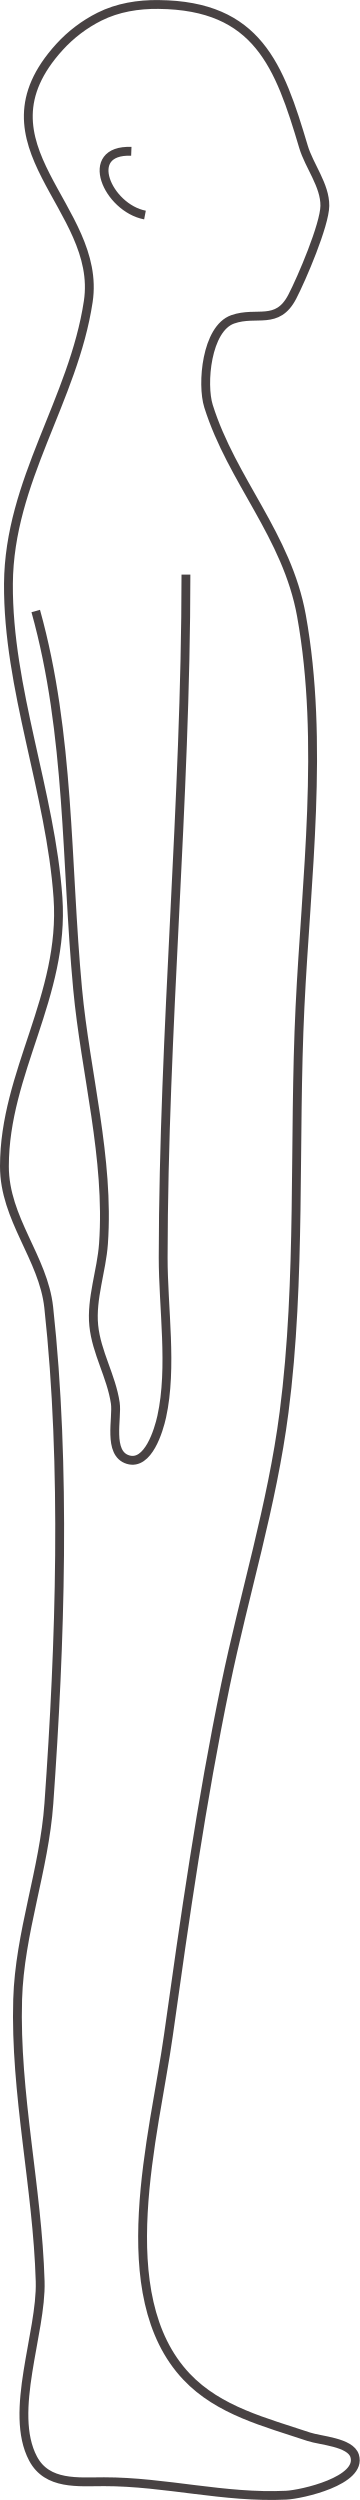
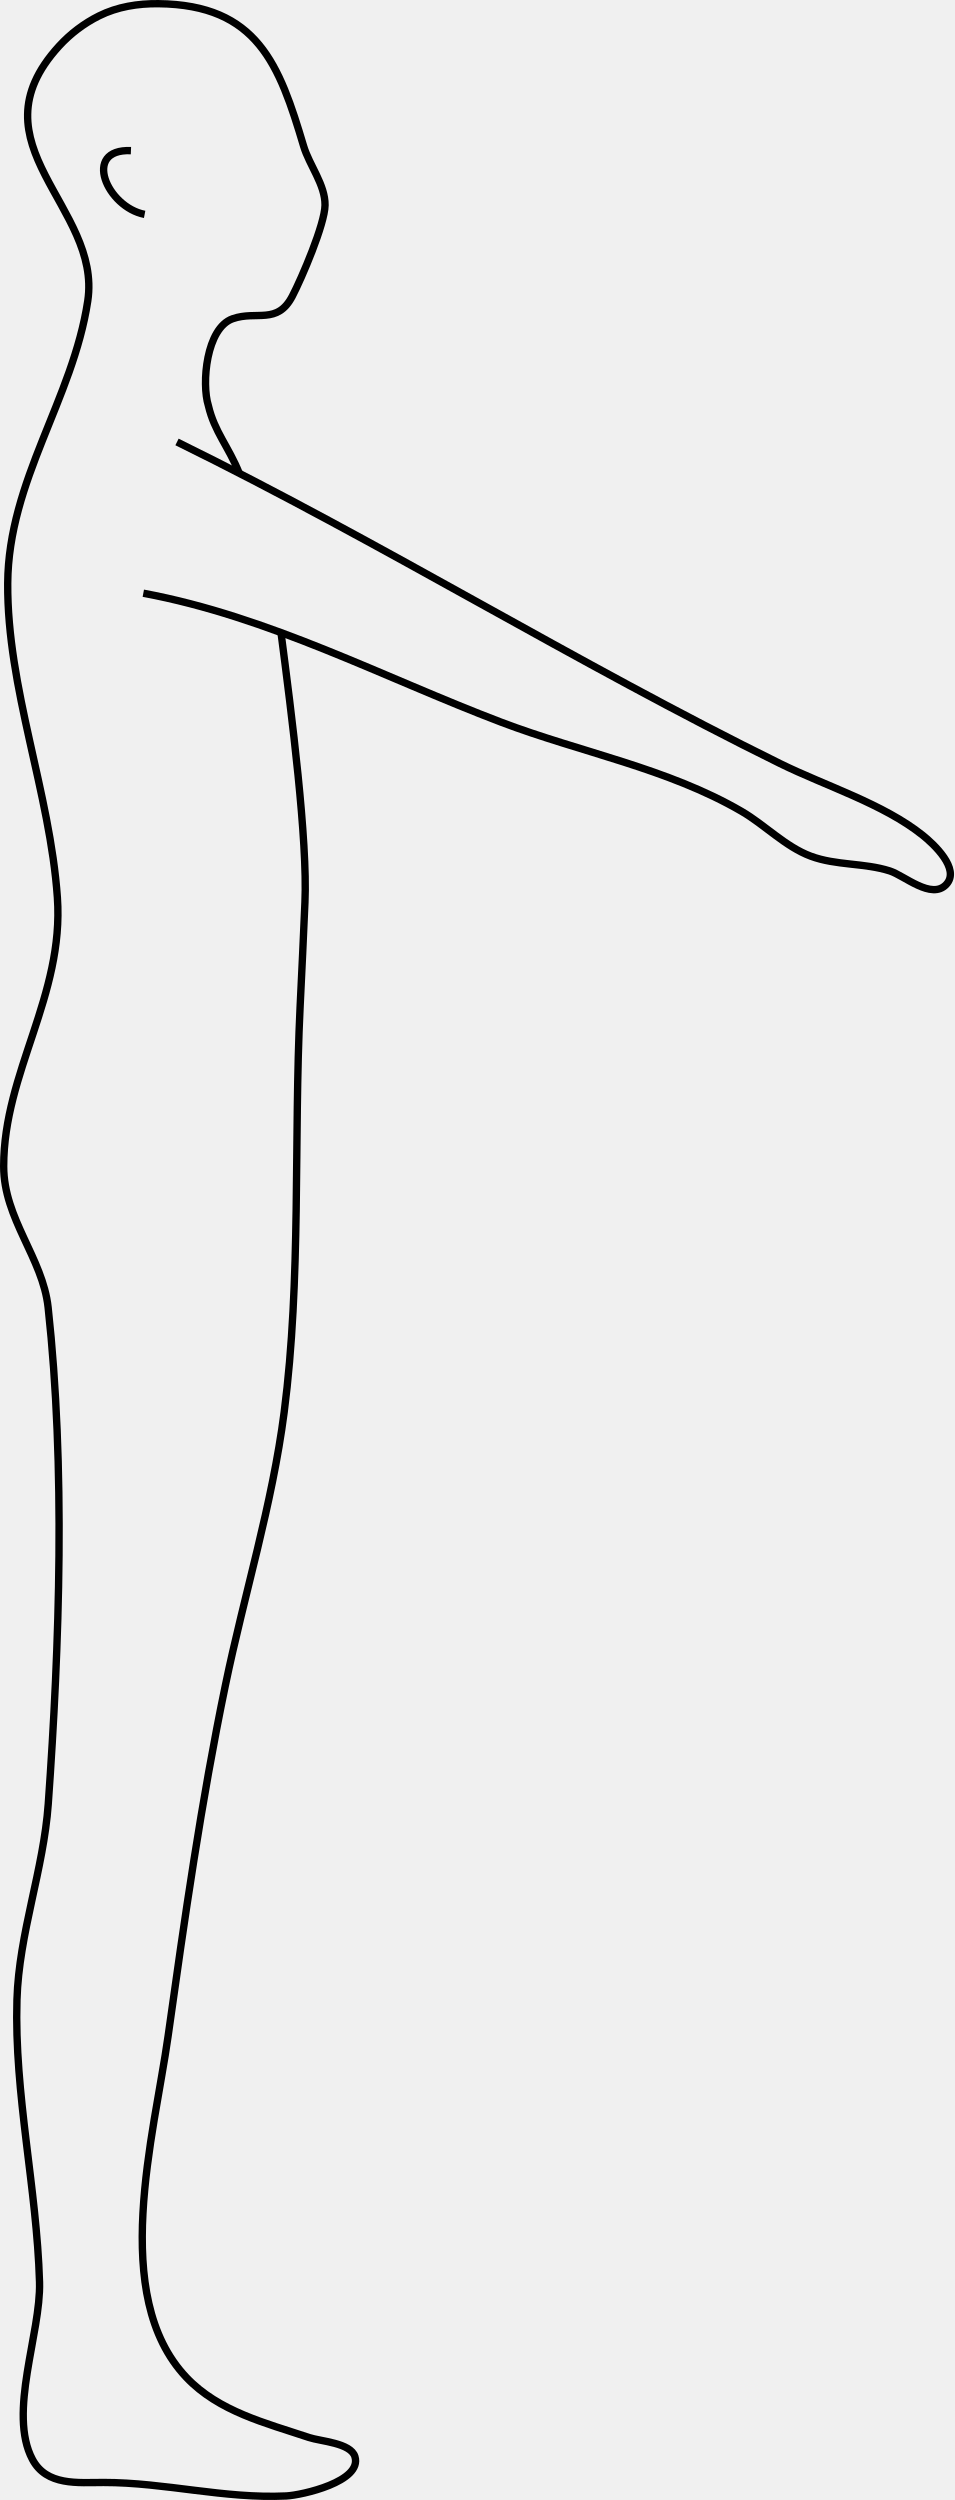
- <svg xmlns="http://www.w3.org/2000/svg" width="12.937mm" height="89.917mm" viewBox="0 0 48.897 339.843" version="1.1" id="svg1">
-   <defs id="defs1" />
-   <g id="layer2" transform="translate(-370.9633,-36.5156)">
-     <rect style="fill:#ffffff;stroke-width:0.378;stroke-dasharray:1.134, 0.378" id="rect1" width="1119.802" height="790.928" x="0" y="1.359" />
-   </g>
-   <g id="layer1" transform="translate(-370.9633,-36.5156)">
-     <g id="g2" transform="matrix(0.5949918,0,0,0.5949918,-225.4447,-176.3871)">
-       <path id="path2-9" style="fill:none;stroke:#484243;stroke-width:2.02;stroke-dasharray:none;stroke-opacity:1" d="m 525.729,393.917 c 4.899,-1.93 5.934,2.983 5.503,6.234 -0.693,5.221 -4.129,9.984 -8.286,10.133 M 474.535,395.031 c -5.406,-1.352 -6.374,2.862 -5.646,5.317 1.408,4.748 7.19,10.851 8.229,10.554 m -1.244,-13.803 c -3.709,-4.241 -3.757,-10.523 -2.352,-15.937 2.738,-10.547 11.448,-18.841 22.306,-20.449 13.036,-1.931 24.138,5.534 29.208,17.33 2.652,6.17 3.609,12.186 -0.09,17.679 m -48.743,14.332 c 2.336,13.688 14.505,11.774 5.382,28.304 -9.781,17.721 -36.841,14.255 -44.869,32.238 -6.407,14.352 -3.124,32.59 -4.527,47.836 -2.082,22.634 -7.414,46.011 -8.087,68.635 -0.516,17.36 3.839,33.823 4.121,50.956 0.208,12.662 -5.311,25.012 -3.19,37.437 1.319,7.727 4.473,15.066 10.481,19.759 5.889,-9.283 -0.519,-17.764 1.62,-28.078 6.296,-30.366 9.517,-63.498 11.933,-94.633 0.955,-12.3 2.678,-32.662 7.246,-41.597 2.572,7.928 3.425,23.506 3.091,34.317 -0.748,24.213 -9.369,49.543 -12.133,73.835 -4.299,37.783 10.225,73.513 15.871,110.232 3.056,19.873 -0.444,39.386 0.511,59.276 0.857,17.847 6.418,35.597 9.921,53.036 3.339,16.625 5.129,33.093 1.79,49.916 -1.111,5.595 -2.779,12.941 3.903,15.76 6.531,2.755 15.509,0.028 16.87,-7.445 2.356,-12.937 -0.931,-28.495 -1.32,-41.593 -0.505,-17.021 1.78,-33.974 2.052,-50.956 0.395,-24.701 2.162,-50.18 0.978,-74.874 -1.226,-25.568 0.061,-50.352 0.062,-75.914 1e-4,-8.531 0.415,-18.1 1.517,-25.998 0.675,-4.838 0.563,-9.362 0.563,-14.559 m 23.875,-226.458 c -2.453,11.414 -13.606,13.315 -5.89,28.872 6.966,14.045 36.66,14.591 44.866,32.238 6.561,14.11 3.564,31.746 4.948,46.796 2.109,22.931 7.406,46.778 8.087,69.675 0.516,17.338 -3.991,33.819 -4.128,50.956 -0.088,11.044 4.562,22.622 3.633,33.278 -0.768,8.813 -4.722,18.454 -10.916,23.918 -6.458,-9.036 0.529,-20.178 -2.766,-31.198 -3.314,-11.085 -2.583,-22.855 -3.677,-34.317 -2.021,-21.169 -5.37,-42.324 -7.94,-63.435 -1.353,-11.114 -3.152,-28.332 -6.416,-36.397 -2.482,7.653 -3.132,21.839 -3.12,32.238 0.026,21.14 7.286,43.437 10.257,64.475 6.138,43.47 -8.381,80.237 -14.107,122.711 -2.637,19.562 0.566,38.7 -0.372,58.236 -0.852,17.747 -6.146,35.756 -9.979,53.036 -3.238,14.597 -4.811,29.805 -2.884,44.717 0.823,6.373 4.584,15.352 -0.903,20.37 -5.588,5.11 -16.834,2.582 -18.713,-4.783 -3.75,-14.694 1.344,-35.649 1.344,-50.944 0,-20.475 -3.273,-40.914 -3.116,-61.355 0.234,-30.626 3.479,-62.004 2.015,-92.553 -0.714,-14.896 -2.017,-29.783 -2.018,-44.717 -4.6e-4,-6.266 -0.978,-15.189 -2.68,-20.754 5.204,6.292 25.955,7.041 38.038,2.036 M 453.192,503.873 c 0.869,9.894 3.071,18.579 3.12,27.038 m 90.473,-24.958 c -2.401,8.642 -3.076,16.321 -3.12,23.918 m -80.301,122.899 c 10.895,6.042 26.435,4.645 36.132,-1.973" />
-       <path style="display:inline;fill:none;stroke:#484243;stroke-width:2.02;stroke-dasharray:none" d="m 708.369,356.765 c 21.094,-5.568 32.253,11.797 35.542,29.464 0.698,3.748 3.311,4.102 3.036,7.944 -0.296,4.144 -3.677,9.669 -5.897,12.855 -6.064,8.704 -9.61,19.855 -21.242,23.036 -14.659,4.009 -25.003,-12.74 -28.857,-24.076 -1.072,-3.152 -1.579,-6.045 -2.049,-9.359 -2.204,-15.559 1.772,-35.193 19.467,-39.863 m -17.93,48.64 c -2.625,-3.858 -9.484,-11.727 -2.411,-16.11 m 55.772,-3.721 c 1.051,6.057 -1.006,16.141 -3.483,22.918 m -10.218,15.682 c 1.276,10.091 2.891,15.104 10.52,20.385 12.237,8.471 32.519,6.82 38.869,22.784 6.068,15.255 3.796,33.867 4.915,49.916 1.681,24.113 7.983,48.728 8.186,72.795 0.129,15.38 -4.928,30.428 -5.175,45.757 -0.226,14.048 6.257,26.637 2.007,40.557 -1.043,3.414 -3.98,13.354 -9.081,11.895 -2.748,-0.786 -3.86,-4.153 -3.596,-6.696 1.186,-11.435 0.908,-18.579 -1.031,-30.157 -4.894,-29.213 -5.825,-59.891 -10.005,-89.433 -1.515,-10.705 -3.228,-26.522 -6.382,-34.317 -2.512,7.744 -3.548,20.995 -3.058,31.198 1.021,21.261 7.705,43.307 10.78,64.475 6.359,43.775 -10.028,81.005 -14.807,123.751 -2.291,20.49 1.899,40.96 -0.515,61.355 -3.032,25.612 -13.932,50.97 -13.17,76.954 0.172,5.873 0.327,13.34 2.807,18.719 2.295,4.978 8.278,10.878 8.468,16.515 0.251,7.45 -19.14,11.961 -24.626,9.746 -4.813,-1.943 -7.124,-12.264 -7.027,-16.902 0.37,-17.717 2.672,-35.239 2.672,-53.036 0,-18.426 -2.996,-36.766 -2.996,-55.116 0,-8.636 2.024,-17.362 1.866,-25.998 -0.171,-9.332 -2.344,-18.732 -1.927,-28.078 1.241,-27.87 3.734,-56.646 1.166,-84.56 -0.669,-7.275 -1.005,-15.53 -2.68,-21.398 -1.911,5.554 -2.677,16.559 -3.283,21.631 -1.64,13.709 -0.448,22.683 -0.465,36.49 -0.064,53.049 -1.04,105.997 -1.04,159.108 0,16.333 2.078,32.694 2.058,48.876 -0.009,5.381 -1.217,14.311 -5.691,17.968 -5.029,4.111 -25.2,-0.993 -26.343,-7.788 -0.835,-4.964 5.408,-11.276 7.658,-15.38 3.55,-6.475 3.877,-13.564 4.423,-20.799 1.528,-20.223 -7.247,-42.685 -11.024,-62.395 -4.027,-21.021 0.442,-40.57 -1.445,-61.355 -3.153,-34.732 -16.781,-68.097 -18.453,-102.952 -1.654,-34.503 10.392,-66.985 13.25,-100.873 0.573,-6.796 -0.677,-15.163 -1.569,-21.838 -0.386,-2.892 -0.935,-5.412 -1.3,-8.319 -0.362,-2.886 -0.188,-5.438 -0.503,-8.319 -0.652,-5.962 -1.537,-12.646 -1.62,-18.719 m 30.804,-76.166 c -4.208,31.537 -38.72,19.291 -49.109,41.849 -6.431,13.963 -3.408,31.911 -4.778,46.796 -2.199,23.91 -7.712,48.892 -8.104,72.795 -0.279,16.967 4.161,33.101 5.059,49.916 0.747,13.998 -6.743,26.407 -2.508,40.557 1.02,3.407 3.477,11.838 7.946,11.895 2.912,0.037 4.505,-3.126 4.544,-5.66 0.171,-11.168 -0.852,-19.876 1.216,-31.192 5.242,-28.687 6.27,-59.299 9.908,-88.393 1.332,-10.653 3.518,-26.476 6.063,-34.317 m 89.433,-28.078 c -0.911,10.445 -2.079,17.585 -2.08,27.038 m -115.431,135.19 4.16,13.519 2.08,-6.24 m 137.27,-7.279 -3.12,13.519 -3.12,-6.24" id="path1-4" />
-       <path style="display:inline;fill:none;stroke:#484243;stroke-width:2.02;stroke-dasharray:none" d="m 896.906,360.082 c 4.659,-0.049 9.325,0.692 13.519,2.789 3.421,1.711 6.541,4.079 9.115,6.907 20.432,22.448 -9.796,36.65 -6.556,58.17 3.385,22.48 18.076,40.929 18.236,64.475 0.163,23.952 -9.638,47.722 -11.316,71.755 -1.566,22.428 12.236,39.875 12.236,61.355 -9e-5,12.038 -8.892,20.897 -10.124,32.238 -3.968,36.506 -2.629,76.745 -0.032,113.352 1.069,15.071 6.682,29.571 7.132,44.717 0.64,21.579 -4.512,42.94 -5.143,64.475 -0.343,11.685 7.269,29.839 1.623,40.48 -3.239,6.105 -10.333,5.276 -16.21,5.277 -14.026,0 -27.496,3.749 -41.597,3.081 -3.588,-0.17 -17.417,-3.3 -15.668,-8.986 0.967,-3.144 7.83,-3.479 10.469,-4.365 9.861,-3.312 20.545,-5.905 27.927,-13.713 17.669,-18.689 7.33,-55.355 4.168,-77.929 -3.766,-26.888 -7.558,-53.519 -13.046,-80.074 -4.33,-20.952 -10.646,-41.063 -13.396,-62.395 -3.923,-30.426 -2.167,-61.931 -3.635,-92.553 -1.395,-29.103 -5.54,-60.523 -0.329,-89.433 3.296,-18.283 15.868,-30.806 21.227,-47.836 1.583,-5.031 0.485,-17.733 -5.536,-19.848 -5.469,-1.922 -10.152,1.452 -13.59,-5.153 -2.174,-4.177 -7.396,-16.414 -7.449,-20.783 -0.056,-4.667 3.579,-9.114 4.881,-13.491 5.52,-18.56 10.475,-32.274 33.095,-32.509 m 6.24,33.549 c 11.267,-0.443 5.423,12.924 -3.12,14.559 m -9.359,82.154 c 0.009,51.882 5.136,104.076 5.199,155.988 0.014,11.522 -2.133,25.177 0.333,36.397 0.68,3.093 3.095,11.221 7.708,9.815 4.685,-1.428 2.388,-9.484 2.901,-12.935 0.906,-6.095 4.3,-11.52 4.918,-17.679 0.617,-6.158 -1.79,-12.561 -2.222,-18.719 -1.37,-19.548 4.115,-38.912 5.916,-58.236 2.684,-28.798 1.702,-58.087 9.564,-86.314" id="path1-6" />
-       <path style="display:inline;fill:none;stroke:#484243;stroke-width:2.02;stroke-dasharray:none" d="m 1038.624,358.837 c -4.659,-0.049 -9.325,0.692 -13.519,2.789 -3.421,1.711 -6.541,4.079 -9.115,6.907 -20.432,22.448 9.796,36.65 6.556,58.17 -3.385,22.48 -18.076,40.929 -18.236,64.475 -0.163,23.952 9.639,47.722 11.316,71.755 1.566,22.428 -12.236,39.875 -12.236,61.355 1e-4,12.038 8.892,20.897 10.124,32.238 3.968,36.506 2.629,76.745 0.032,113.352 -1.069,15.071 -6.682,29.571 -7.132,44.717 -0.64,21.579 4.512,42.94 5.143,64.475 0.343,11.685 -7.269,29.839 -1.623,40.48 3.239,6.105 10.333,5.276 16.21,5.277 14.026,0 27.496,3.749 41.597,3.081 3.588,-0.17 17.417,-3.3 15.668,-8.986 -0.967,-3.144 -7.83,-3.479 -10.469,-4.365 -9.861,-3.312 -20.544,-5.905 -27.927,-13.713 -17.669,-18.689 -7.33,-55.355 -4.168,-77.929 3.766,-26.888 7.558,-53.519 13.046,-80.074 4.33,-20.952 10.646,-41.063 13.396,-62.395 3.923,-30.426 2.167,-61.931 3.635,-92.553 1.395,-29.103 5.54,-60.523 0.329,-89.433 -3.296,-18.283 -15.868,-30.806 -21.227,-47.836 -1.583,-5.031 -0.484,-17.733 5.536,-19.848 5.469,-1.922 10.152,1.452 13.59,-5.153 2.174,-4.177 7.396,-16.414 7.449,-20.783 0.056,-4.667 -3.579,-9.114 -4.881,-13.491 -5.52,-18.56 -10.475,-32.274 -33.095,-32.509 m -6.24,33.549 c -11.267,-0.443 -5.423,12.924 3.12,14.559 m 9.359,82.154 c -0.01,51.882 -5.136,104.076 -5.199,155.988 -0.014,11.522 2.133,25.177 -0.333,36.397 -0.679,3.093 -3.095,11.221 -7.708,9.815 -4.685,-1.428 -2.388,-9.484 -2.901,-12.935 -0.906,-6.095 -4.3,-11.52 -4.918,-17.679 -0.617,-6.158 1.79,-12.561 2.222,-18.719 1.37,-19.548 -4.115,-38.912 -5.916,-58.236 -2.684,-28.798 -1.702,-58.087 -9.564,-86.314" id="path1-6-0" />
+ <svg xmlns="http://www.w3.org/2000/svg" width="618.135" height="1619.782" xml:space="preserve" overflow="hidden" version="1.1" id="svg54">
+   <defs id="defs54">
+     <rect x="1076.546" y="-289.108" width="928.188" height="167.378" id="rect1" />
+     <rect x="1076.546" y="-289.108" width="928.188" height="167.378" id="rect1-1" />
+     <rect x="1076.546" y="-289.108" width="928.188" height="167.378" id="rect1-3" />
+     <rect x="1076.546" y="-289.108" width="928.188" height="167.378" id="rect1-1-5" />
+   </defs>
+   <g id="g62" transform="translate(-2639.01,-186.8342)">
+     <path d="m 2046.78,342.389 c 59.75,-15.797 91.36,33.469 100.68,83.593 1.97,10.634 9.37,11.639 8.6,22.538 -0.84,11.758 -10.42,27.432 -16.71,36.47 -17.17,24.695 -27.22,56.331 -60.17,65.356 -41.53,11.373 -70.83,-36.146 -81.74,-68.306 -3.04,-8.941 -4.48,-17.15 -5.81,-26.554 -6.24,-44.141 5.02,-99.845 55.15,-113.097 m -50.79,137.998 c -7.44,-10.946 -26.87,-33.271 -6.83,-45.705 m 157.98,-10.557 c 2.98,17.185 -2.85,45.796 -9.87,65.02 m -28.94,44.492 c 3.61,28.629 8.19,42.853 29.8,57.835 34.66,24.032 92.12,19.35 110.1,64.641 17.19,43.279 10.76,96.084 13.93,141.619 4.76,68.41 22.61,138.246 23.18,206.528 0.37,43.63 -13.96,86.33 -14.65,129.82 -0.64,39.85 17.72,75.57 5.68,115.06 -2.95,9.69 -11.27,37.89 -25.72,33.75 -7.79,-2.23 -10.94,-11.78 -10.19,-19 3.36,-32.44 2.57,-52.71 -2.92,-85.56 -13.86,-82.88 -16.5,-169.92 -28.34,-253.732 -4.29,-30.371 -9.14,-75.246 -18.08,-97.363 -7.12,21.971 -10.05,59.565 -8.66,88.512 2.89,60.321 21.82,122.863 30.53,182.923 18.02,124.2 -28.4,229.82 -41.94,351.1 -6.49,58.13 5.38,116.21 -1.46,174.07 -8.59,72.67 -39.46,144.61 -37.31,218.33 0.49,16.66 0.93,37.85 7.95,53.11 6.51,14.12 23.45,30.86 23.99,46.85 0.71,21.14 -54.22,33.94 -69.76,27.65 -13.63,-5.51 -20.18,-34.79 -19.9,-47.95 1.05,-50.27 7.57,-99.98 7.57,-150.47 0,-52.28 -8.49,-104.31 -8.49,-156.37 0,-24.5 5.73,-49.26 5.29,-73.76 -0.49,-26.47 -6.64,-53.15 -5.46,-79.66 3.51,-79.07 10.57,-160.71 3.3,-239.91 -1.9,-20.64 -2.85,-44.06 -7.59,-60.71 -5.42,15.76 -7.58,46.98 -9.3,61.37 -4.65,38.9 -1.27,64.36 -1.32,103.53 -0.18,150.51 -2.95,300.73 -2.95,451.41 0,46.34 5.89,92.76 5.83,138.67 -0.02,15.27 -3.44,40.6 -16.12,50.98 -14.24,11.66 -71.38,-2.82 -74.62,-22.1 -2.36,-14.08 15.32,-31.99 21.7,-43.63 10.05,-18.37 10.98,-38.49 12.53,-59.01 4.33,-57.38 -20.53,-121.1 -31.23,-177.02 -11.41,-59.64 1.25,-115.1 -4.09,-174.08 -8.93,-98.54 -47.54,-193.2 -52.27,-292.09 -4.69,-97.88 29.43,-190.04 37.53,-286.183 1.62,-19.283 -1.92,-43.021 -4.45,-61.958 -1.09,-8.206 -2.64,-15.355 -3.68,-23.604 -1.02,-8.187 -0.53,-15.429 -1.42,-23.603 -1.85,-16.914 -4.36,-35.877 -4.59,-53.107 m 87.26,-216.094 c -11.92,89.476 -109.69,54.731 -139.11,118.732 -18.22,39.615 -9.66,90.535 -13.54,132.767 -6.23,67.835 -21.84,138.712 -22.95,206.527 -0.79,48.133 11.78,93.913 14.33,141.623 2.11,39.71 -19.11,74.91 -7.11,115.06 2.89,9.67 9.85,33.59 22.51,33.75 8.25,0.1 12.76,-8.87 12.87,-16.06 0.48,-31.69 -2.41,-56.39 3.45,-88.5 14.84,-81.39 17.75,-168.24 28.06,-250.782 3.77,-30.222 9.97,-75.115 17.17,-97.362 m 253.34,-79.661 c -2.58,29.633 -5.89,49.892 -5.89,76.71 m -326.98,383.555 11.78,38.35 5.89,-17.7 m 388.85,-20.65 -8.84,38.35 -8.84,-17.7" stroke="#484243" stroke-width="4.778" stroke-linecap="butt" stroke-linejoin="miter" stroke-miterlimit="8" stroke-opacity="1" fill="none" fill-rule="evenodd" id="path2" transform="translate(-600,-178)" style="stroke:#000000;stroke-opacity:1" />
+     <text xml:space="preserve" id="text1" style="font-size:74.667px;line-height:1.5;font-family:'DejaVu Sans';-inkscape-font-specification:'DejaVu Sans';text-align:center;writing-mode:lr-tb;direction:ltr;white-space:pre;shape-inside:url(#rect1);display:inline;fill:#d8d8d8;fill-opacity:1;stroke-width:31.7" transform="translate(-72.27693,341.0332)">
+       <tspan x="1446.213" y="-213.712" id="tspan5">Front</tspan>
+     </text>
+     <text xml:space="preserve" id="text1-6" style="font-size:74.667px;line-height:1.5;font-family:'DejaVu Sans';-inkscape-font-specification:'DejaVu Sans';text-align:center;writing-mode:lr-tb;direction:ltr;white-space:pre;shape-inside:url(#rect1-1);display:inline;fill:#d8d8d8;fill-opacity:1;stroke-width:31.7" transform="translate(-912.2419,357.3876)">
+       <tspan x="1450.004" y="-213.712" id="tspan6">Back</tspan>
+     </text>
+     <text xml:space="preserve" id="text1-8" style="font-size:74.667px;line-height:1.5;font-family:'DejaVu Sans';-inkscape-font-specification:'DejaVu Sans';text-align:center;writing-mode:lr-tb;direction:ltr;white-space:pre;shape-inside:url(#rect1-3);display:inline;fill:#d8d8d8;fill-opacity:1;stroke-width:31.7" transform="translate(1184.551,355.9957)">
+       <tspan x="1442.33" y="-213.712" id="tspan7">Right</tspan>
+     </text>
+     <text xml:space="preserve" id="text1-6-9" style="font-size:74.667px;line-height:1.5;font-family:'DejaVu Sans';-inkscape-font-specification:'DejaVu Sans';text-align:center;writing-mode:lr-tb;direction:ltr;white-space:pre;shape-inside:url(#rect1-1-5);display:inline;fill:#d8d8d8;fill-opacity:1;stroke-width:31.7" transform="translate(797.9641,361.1338)">
+       <tspan x="1470.403" y="-213.712" id="tspan8">Left</tspan>
+     </text>
+     <g id="g1">
+       <path d="m 2348.14,190.392 c 13.25,-0.137 26.52,1.963 38.45,7.914 9.73,4.855 18.6,11.575 25.92,19.6 58.11,63.697 -27.86,103.995 -18.64,165.061 9.62,63.787 51.4,116.139 51.86,182.952 0.46,67.965 -27.41,135.414 -32.18,203.608 -4.46,63.643 34.79,113.143 34.79,174.103 0,34.16 -25.28,59.29 -28.79,91.47 -11.28,103.59 -7.47,217.77 -0.09,321.64 3.04,42.77 19,83.91 20.28,126.89 1.82,61.23 -12.83,121.84 -14.62,182.95 -0.98,33.16 20.67,84.67 4.61,114.87 -9.21,17.32 -29.38,14.97 -46.1,14.97 -39.89,0 -78.19,10.64 -118.29,8.74 -10.21,-0.48 -49.54,-9.36 -44.56,-25.5 2.75,-8.92 22.26,-9.87 29.77,-12.38 28.04,-9.4 58.42,-16.76 79.42,-38.92 50.25,-53.03 20.84,-157.07 11.85,-221.12 -10.71,-76.3 -21.49,-151.87 -37.1,-227.22 -12.31,-59.45 -30.28,-116.52 -38.1,-177.05 -11.15,-86.33 -6.16,-175.73 -10.33,-262.62 -1.985,-41.292 -1.34,-27.417 -3.131,-67.692 -1.791,-40.275 8.493,-120.925 15.644,-175.824 m 26.788,-101.943 c 7.085,-17.709 16.134,-26.964 20.128,-44.055 4.5,-14.277 1.38,-50.319 -15.74,-56.321 -15.56,-5.453 -28.88,4.12 -38.65,-14.623 -6.18,-11.852 -21.04,-46.575 -21.19,-58.974 -0.16,-13.242 10.18,-25.861 13.89,-38.28 15.69,-52.665 29.78,-91.579 94.11,-92.247 m 17.75,95.198 c 32.04,-1.258 15.42,36.672 -8.87,41.311" stroke="#484243" stroke-width="4.778" stroke-linecap="butt" stroke-linejoin="miter" stroke-miterlimit="8" stroke-opacity="1" fill="none" fill-rule="evenodd" id="path3" style="stroke:#000000;stroke-opacity:1" />
+       <path d="m 2336.047,474.344 c -132.13,64.925 -258.643,143.29 -390.779,208.385 -29.334,14.451 -66.804,26.057 -92.285,46.381 -7.03,5.603 -24.7,21.935 -15.335,31.952 9.507,10.171 27.147,-5.768 36.578,-8.773 16.657,-5.306 34.733,-3.433 51.19,-9.554 16.461,-6.135 29.755,-20.284 44.894,-29.089 48.07,-27.953 104.261,-38.169 155.738,-57.747 76.715,-29.164 150.08,-68.315 231.829,-83.552" stroke="#484243" stroke-width="4.778" stroke-linecap="butt" stroke-linejoin="miter" stroke-miterlimit="8" stroke-opacity="1" fill="none" fill-rule="evenodd" id="path4-2-1" style="stroke:#000000;stroke-opacity:1" />
    </g>
+     <g id="g1-4" transform="matrix(-1,0,0,1,5089.74,-1.162416)">
+       <path d="m 2348.14,190.392 c 13.25,-0.137 26.52,1.963 38.45,7.914 9.73,4.855 18.6,11.575 25.92,19.6 58.11,63.697 -27.86,103.995 -18.64,165.061 9.62,63.787 51.4,116.139 51.86,182.952 0.46,67.965 -27.41,135.414 -32.18,203.608 -4.46,63.643 34.79,113.143 34.79,174.103 0,34.16 -25.28,59.29 -28.79,91.47 -11.28,103.59 -7.47,217.77 -0.09,321.64 3.04,42.77 19,83.91 20.28,126.89 1.82,61.23 -12.83,121.84 -14.62,182.95 -0.98,33.16 20.67,84.67 4.61,114.87 -9.21,17.32 -29.38,14.97 -46.1,14.97 -39.89,0 -78.19,10.64 -118.29,8.74 -10.21,-0.48 -49.54,-9.36 -44.56,-25.5 2.75,-8.92 22.26,-9.87 29.77,-12.38 28.04,-9.4 58.42,-16.76 79.42,-38.92 50.25,-53.03 20.84,-157.07 11.85,-221.12 -10.71,-76.3 -21.49,-151.87 -37.1,-227.22 -12.31,-59.45 -30.28,-116.52 -38.1,-177.05 -11.15,-86.33 -6.16,-175.73 -10.33,-262.62 -1.985,-41.292 -1.34,-27.417 -3.131,-67.692 -1.791,-40.275 8.493,-120.925 15.644,-175.824 m 26.788,-101.943 c 7.085,-17.709 16.134,-26.964 20.128,-44.055 4.5,-14.277 1.38,-50.319 -15.74,-56.321 -15.56,-5.453 -28.88,4.12 -38.65,-14.623 -6.18,-11.852 -21.04,-46.575 -21.19,-58.974 -0.16,-13.242 10.18,-25.861 13.89,-38.28 15.69,-52.665 29.78,-91.579 94.11,-92.247 m 17.75,95.198 c 32.04,-1.258 15.42,36.672 -8.87,41.311" stroke="#484243" stroke-width="4.778" stroke-linecap="butt" stroke-linejoin="miter" stroke-miterlimit="8" stroke-opacity="1" fill="none" fill-rule="evenodd" id="path3-6" style="stroke:#000000;stroke-opacity:1" />
+       <path d="m 2336.047,474.344 c -132.13,64.925 -258.643,143.29 -390.779,208.385 -29.334,14.451 -66.804,26.057 -92.285,46.381 -7.03,5.603 -24.7,21.935 -15.335,31.952 9.507,10.171 27.147,-5.768 36.578,-8.773 16.657,-5.306 34.733,-3.433 51.19,-9.554 16.461,-6.135 29.755,-20.284 44.894,-29.089 48.07,-27.953 104.261,-38.169 155.738,-57.747 76.715,-29.164 150.08,-68.315 231.829,-83.552" stroke="#484243" stroke-width="4.778" stroke-linecap="butt" stroke-linejoin="miter" stroke-miterlimit="8" stroke-opacity="1" fill="none" fill-rule="evenodd" id="path4-2-1-9" style="stroke:#000000;stroke-opacity:1" />
+     </g>
+     <path d="m 699.584,283.227 c 13.9,-5.475 16.84,8.461 15.61,17.683 -1.96,14.812 -11.71,28.323 -23.51,28.744 m -137.4,-43.267 c -15.35,-3.835 -18.09,8.118 -16.03,15.082 4,13.468 20.41,30.781 23.36,29.939 m -3.53,-39.156 c -10.53,-12.031 -10.66,-29.849 -6.68,-45.206 7.77,-29.919 32.5,-53.445 63.31,-58.008 37,-5.477 68.51,15.698 82.9,49.158 7.53,17.501 10.24,34.567 -0.25,50.148 m -138.35,40.656 c 6.63,38.828 41.17,33.397 15.28,80.289 -27.76,50.27 -104.57,40.436 -127.35,91.448 -18.19,40.713 -8.87,92.445 -12.85,135.695 -5.91,64.206 -21.04,130.516 -22.95,194.69 -1.47,49.25 10.89,95.95 11.69,144.55 0.59,35.92 -15.07,70.95 -9.05,106.19 3.74,21.92 12.69,42.74 29.74,56.05 16.72,-26.33 -1.47,-50.39 4.6,-79.65 17.87,-86.13 27.01,-180.12 33.87,-268.436 2.71,-34.89 7.6,-92.65 20.56,-117.995 7.3,22.489 9.73,66.678 8.78,97.346 -2.12,68.685 -26.59,140.535 -34.44,209.445 -12.2,107.17 29.03,208.53 45.05,312.69 8.67,56.37 -1.26,111.72 1.45,168.14 2.43,50.63 18.22,100.98 28.16,150.44 9.48,47.16 14.56,93.88 5.08,141.6 -3.15,15.87 -7.89,36.71 11.08,44.71 18.53,7.81 44.01,0.07 47.88,-21.12 6.69,-36.7 -2.65,-80.83 -3.75,-117.99 -1.43,-48.28 5.05,-96.37 5.82,-144.54 1.13,-70.07 6.14,-142.34 2.78,-212.39 -3.48,-72.53 0.18,-142.84 0.18,-215.35 0,-24.2 1.17,-51.34 4.3,-73.74 1.92,-13.73 1.6,-26.56 1.6,-41.3 m 67.76,-642.383 c -6.96,32.378 -38.62,37.769 -16.72,81.901 19.77,39.841 104.05,41.389 127.34,91.449 18.63,40.024 10.12,90.053 14.05,132.743 5.98,65.048 21.02,132.692 22.95,197.64 1.46,49.18 -11.33,95.93 -11.72,144.55 -0.25,31.33 12.95,64.17 10.32,94.39 -2.18,25 -13.41,52.35 -30.99,67.85 -18.33,-25.63 1.5,-57.24 -7.85,-88.49 -9.4,-31.45 -7.33,-64.84 -10.43,-97.35 -5.74,-60.05 -15.24,-120.06 -22.54,-179.945 -3.84,-31.528 -8.94,-80.367 -18.21,-103.246 -7.04,21.707 -8.89,61.949 -8.85,91.446 0.07,59.968 20.68,123.215 29.11,182.895 17.42,123.31 -23.79,227.6 -40.04,348.09 -7.48,55.49 1.61,109.77 -1.05,165.19 -2.42,50.34 -17.45,101.43 -28.33,150.44 -9.18,41.41 -13.65,84.55 -8.18,126.85 2.33,18.08 13.01,43.55 -2.57,57.78 -15.86,14.5 -47.77,7.33 -53.11,-13.56 -10.64,-41.69 3.82,-101.13 3.82,-144.52 0,-58.08 -9.29,-116.05 -8.85,-174.04 0.67,-86.88 9.88,-175.88 5.72,-262.54 -2.03,-42.25 -5.72,-84.48 -5.73,-126.85 0,-17.77 -2.77,-43.08 -7.61,-58.87 14.77,17.85 73.67,19.97 107.96,5.78 m -239.07,-421.839 c 2.47,28.066 8.72,52.702 8.85,76.698 m 256.79,-70.798 c -6.82,24.513 -8.73,46.296 -8.86,67.848 m -227.91,348.621 c 30.92,17.14 75.03,13.18 102.55,-5.6" stroke="#484243" stroke-width="4.778" stroke-linecap="butt" stroke-linejoin="miter" stroke-miterlimit="8" stroke-opacity="1" fill="none" fill-rule="evenodd" id="path1-1" style="display:inline;stroke:#000000;stroke-opacity:1" />
  </g>
</svg>
